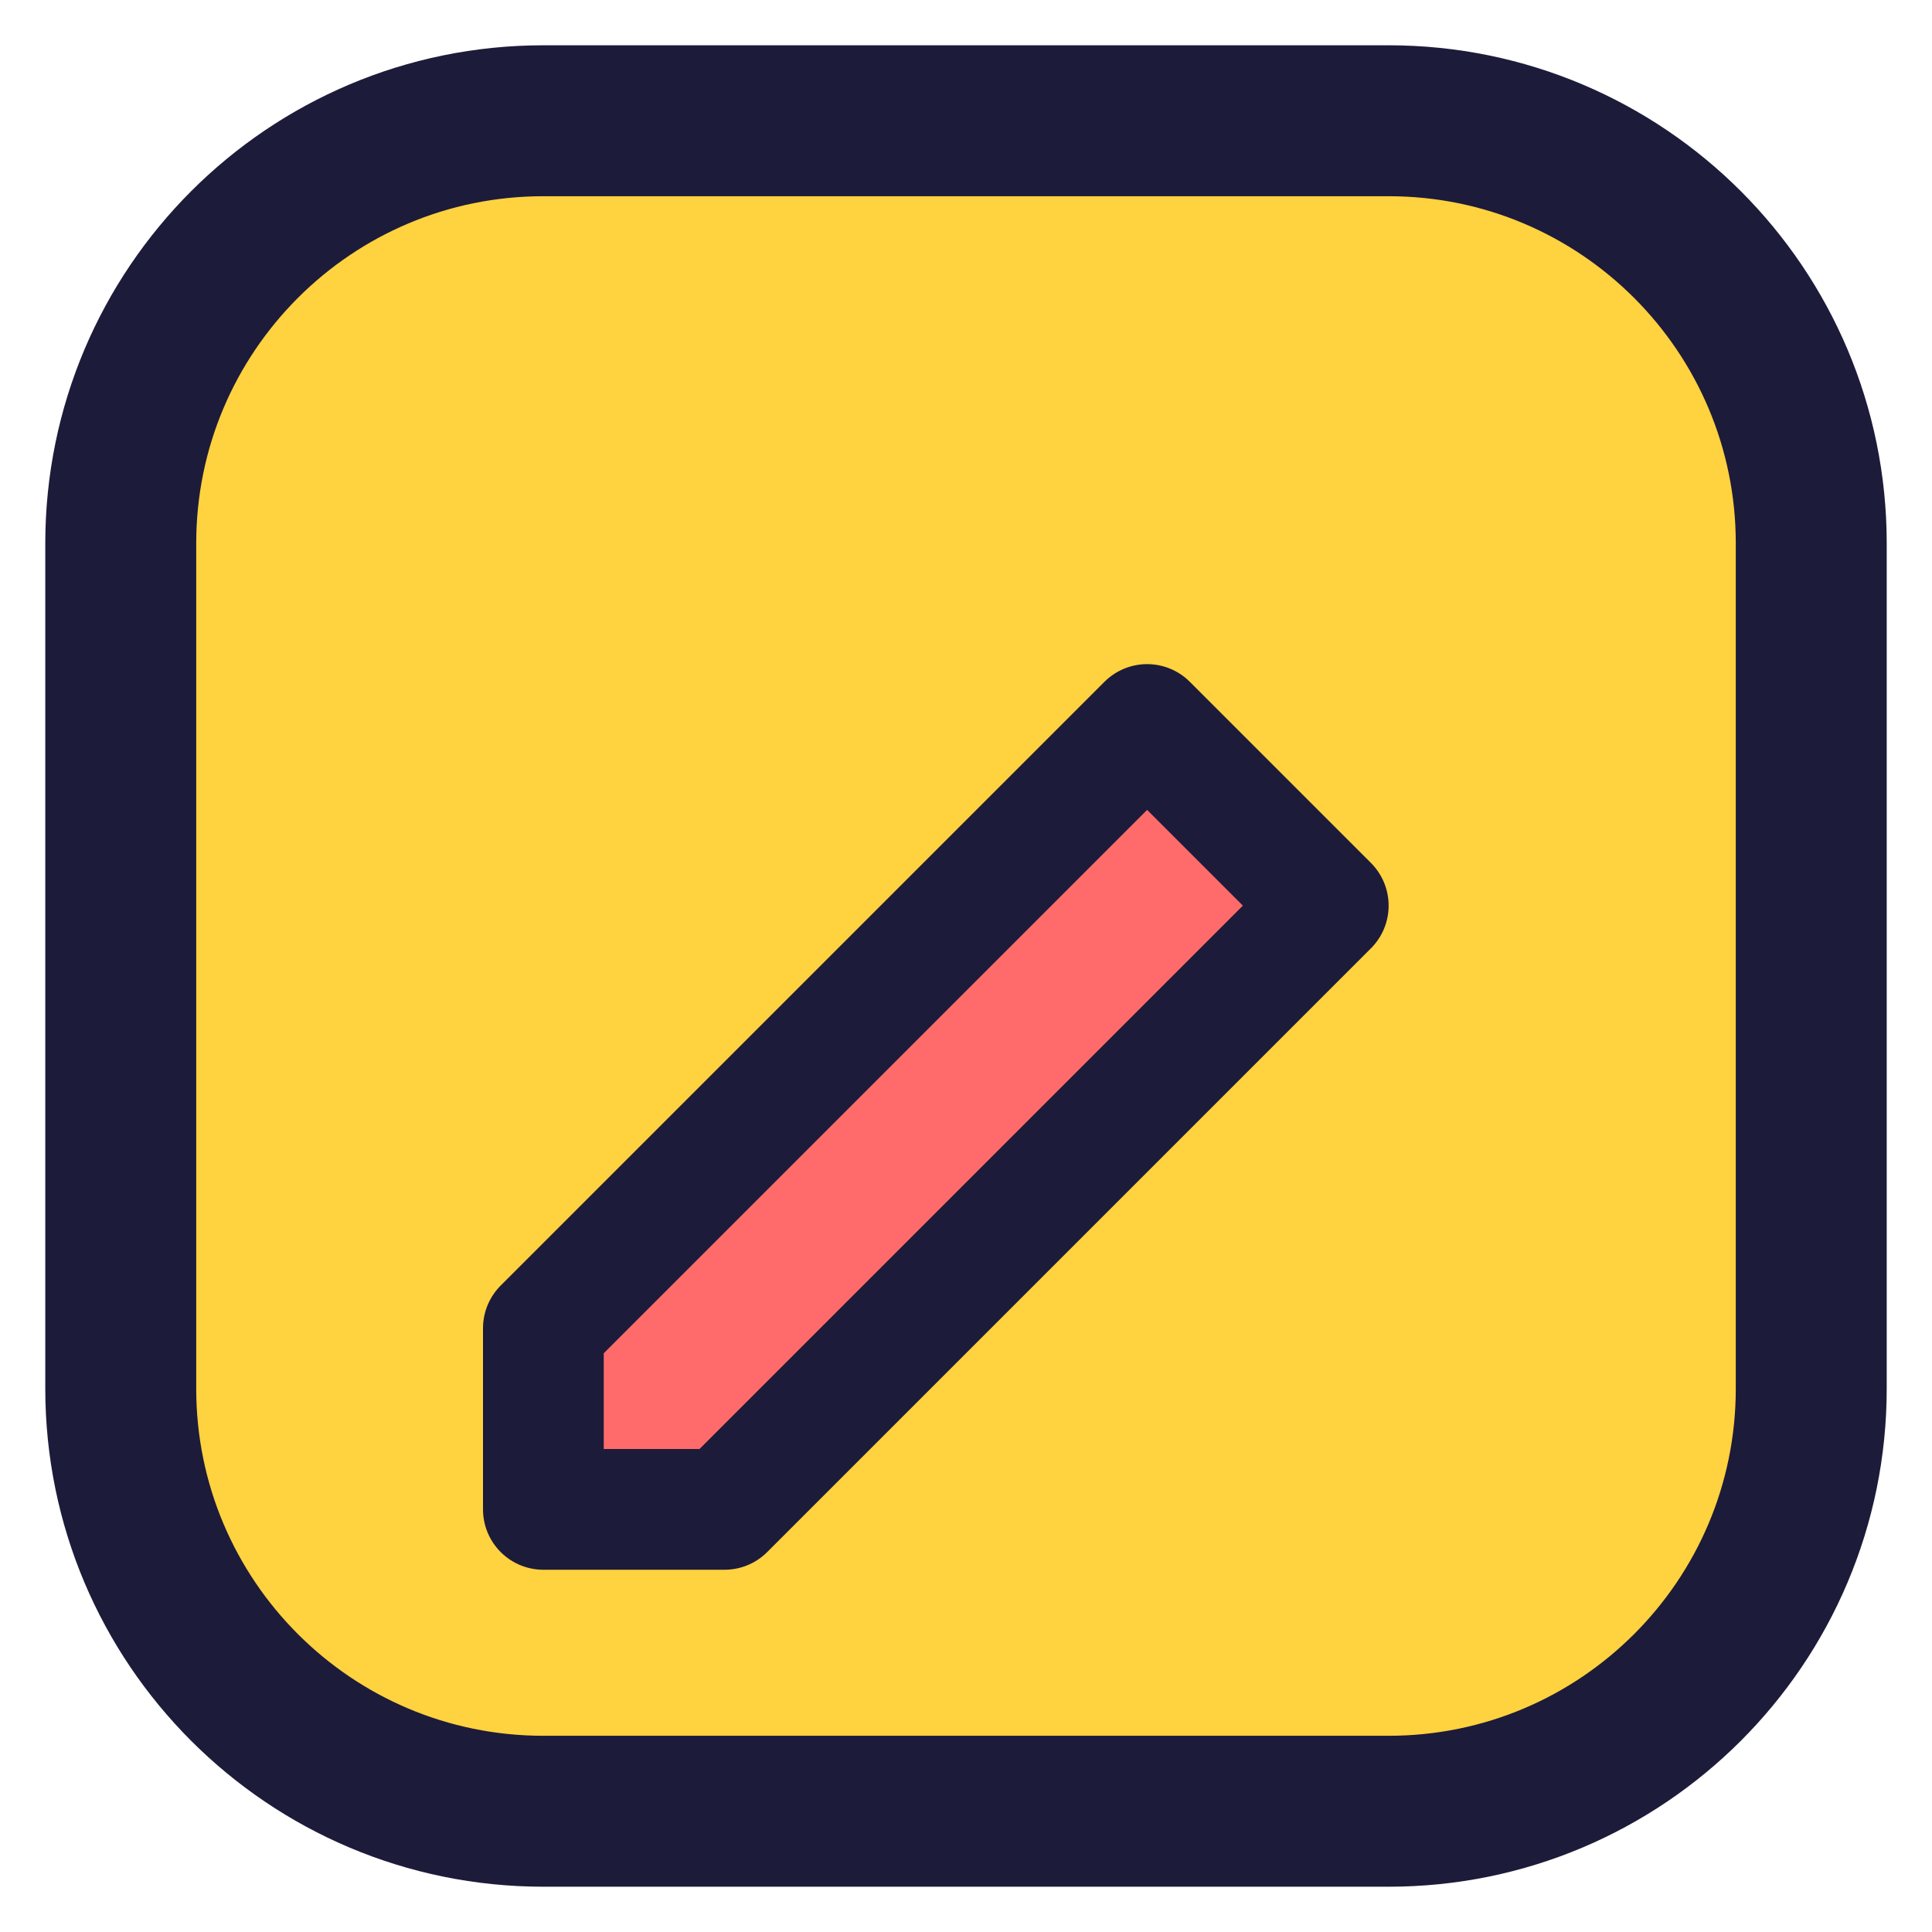
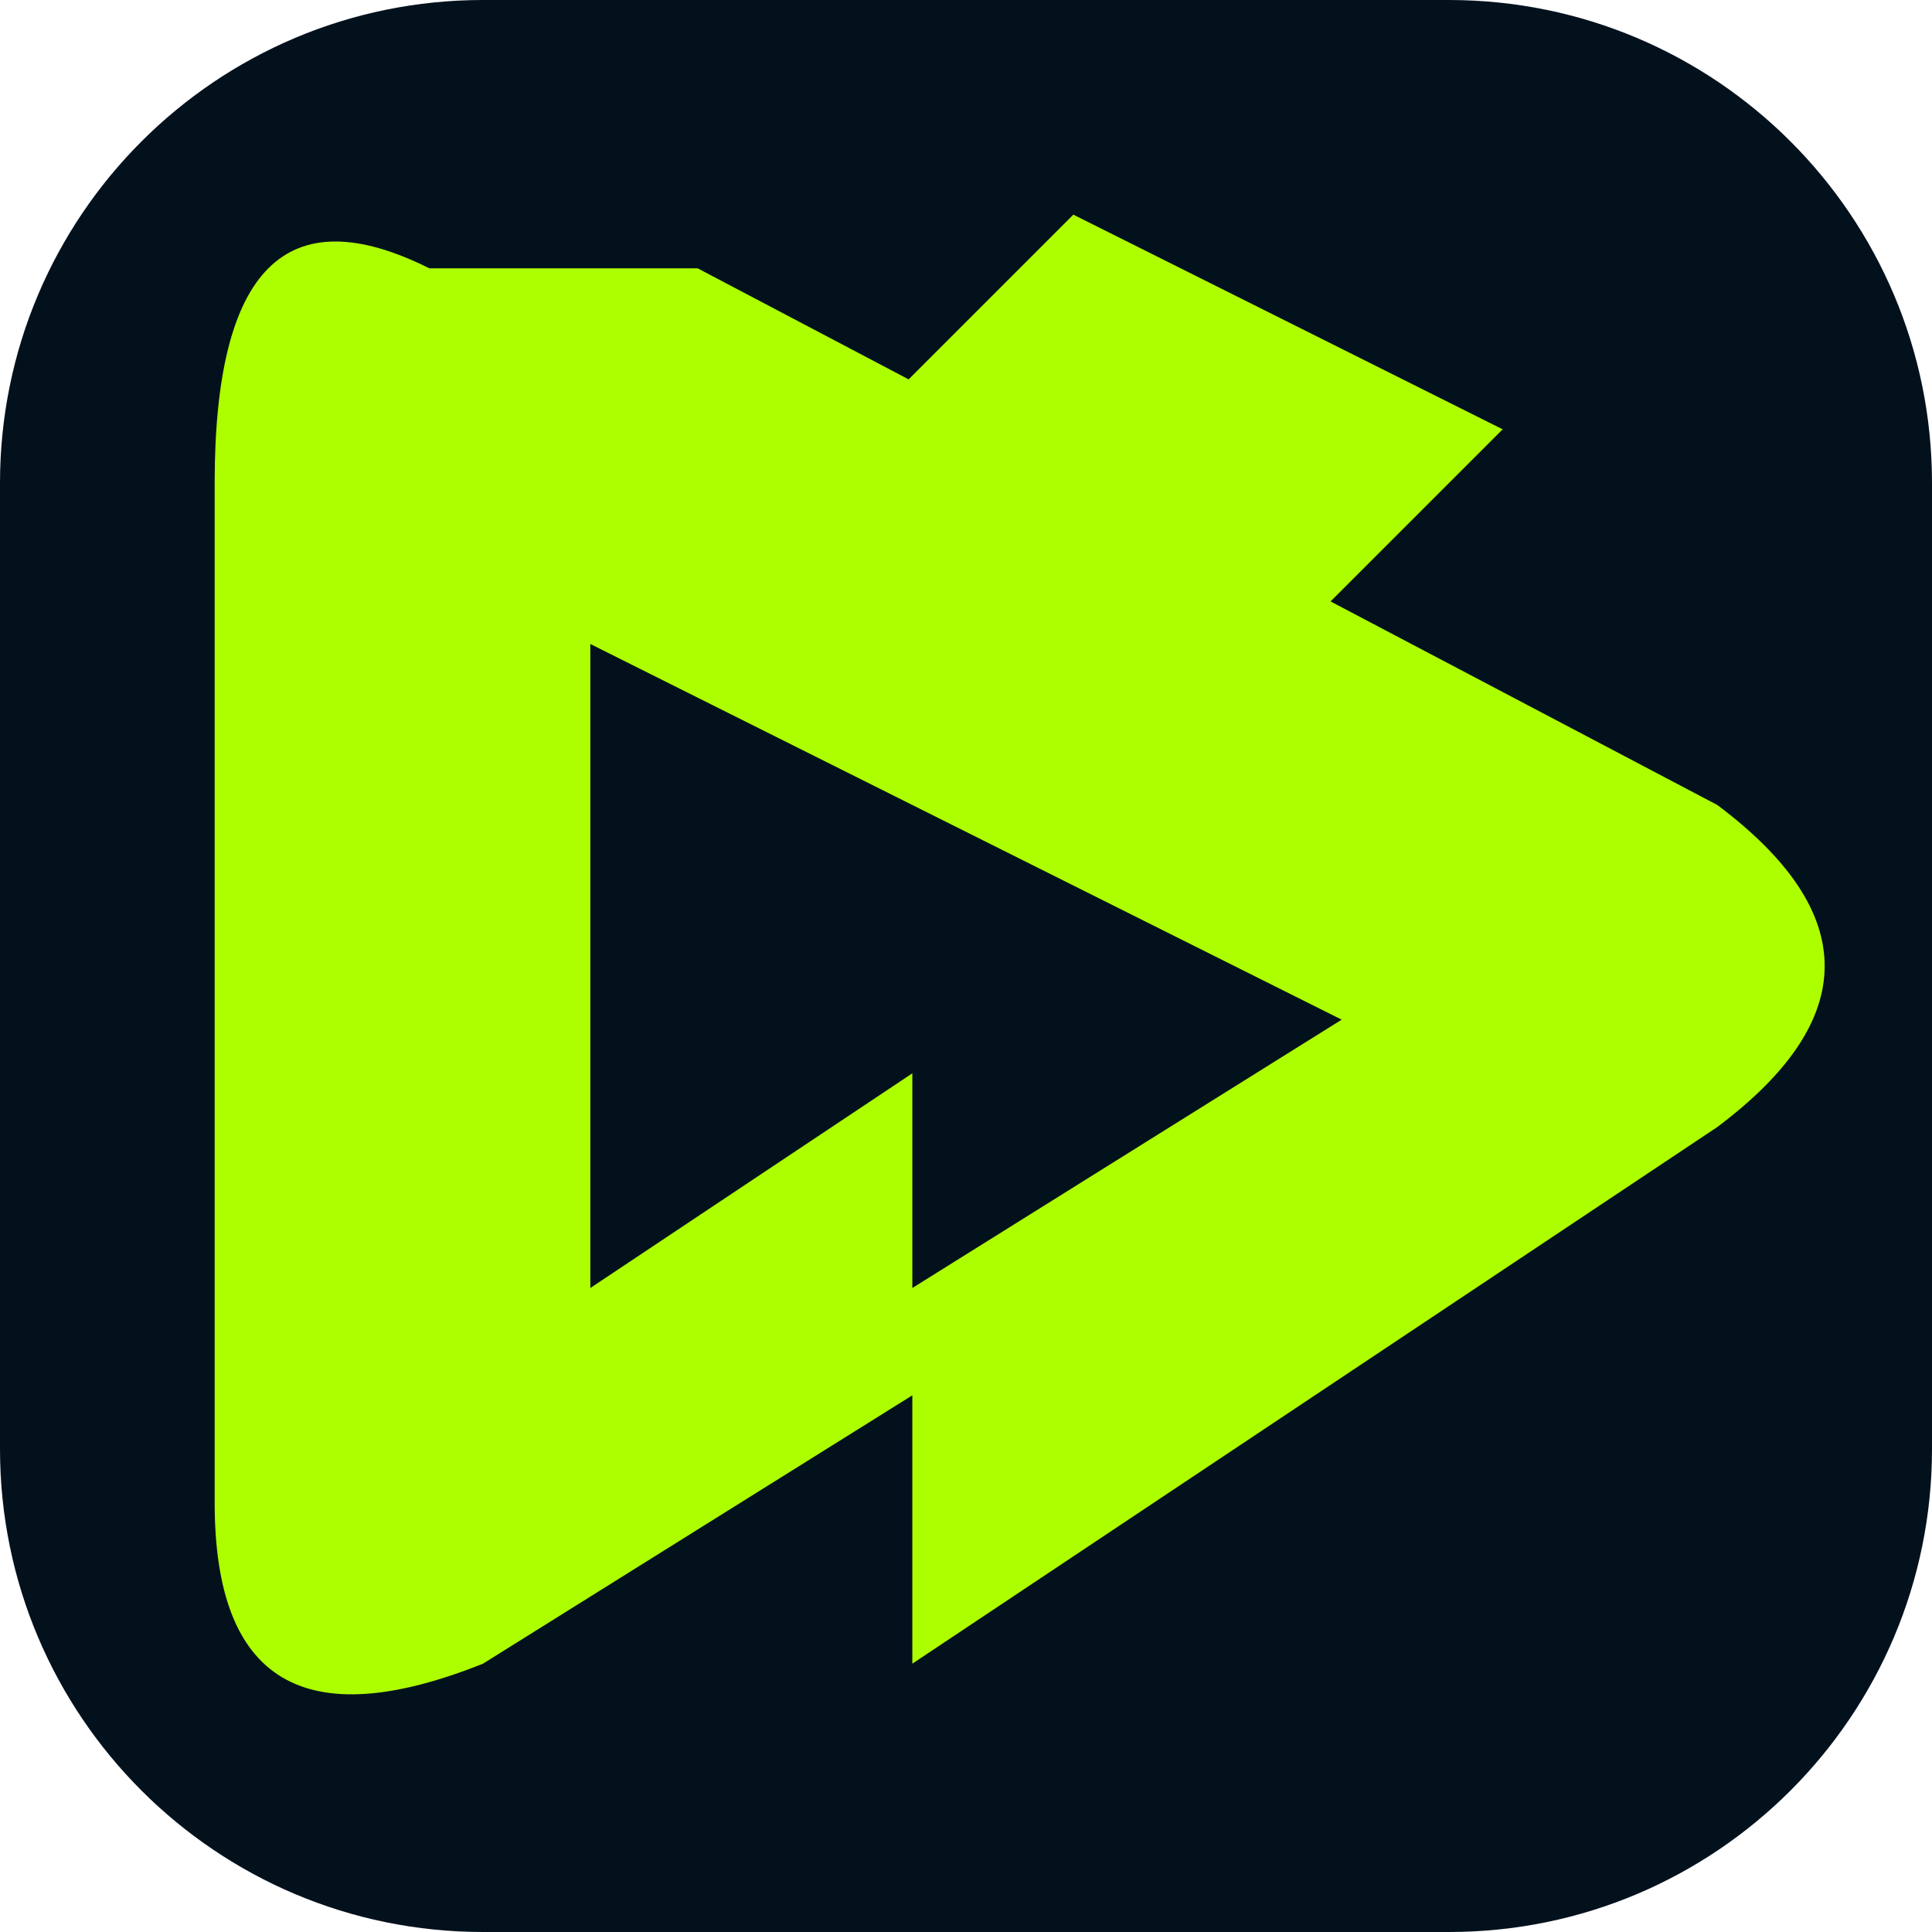
- <svg xmlns="http://www.w3.org/2000/svg" viewBox="0 0 64 64">
-   <rect x="4" y="4" width="56" height="56" rx="14" fill="#ffd23f" stroke="#1d1b3a" stroke-width="5" />
-   <path d="M18 44l20-20 6 6-20 20H18z" fill="#ff6b6b" stroke="#1d1b3a" stroke-width="4" stroke-linejoin="round" />
+ <svg xmlns="http://www.w3.org/2000/svg" viewBox="0 0 36 36">
+   <rect width="36" height="36" rx="9" fill="#03111d" />
+   <path d="M8 5Q4 3 4 9v19q0 5 5 3l8-5v-6l-6 4V12l14 7-8 5v7l15-10q4-3 0-6L13 5Z" fill="#adff00" />
+   <path d="m20 4 8 4-4 4-8-4Z" fill="#adff00" />
</svg>
